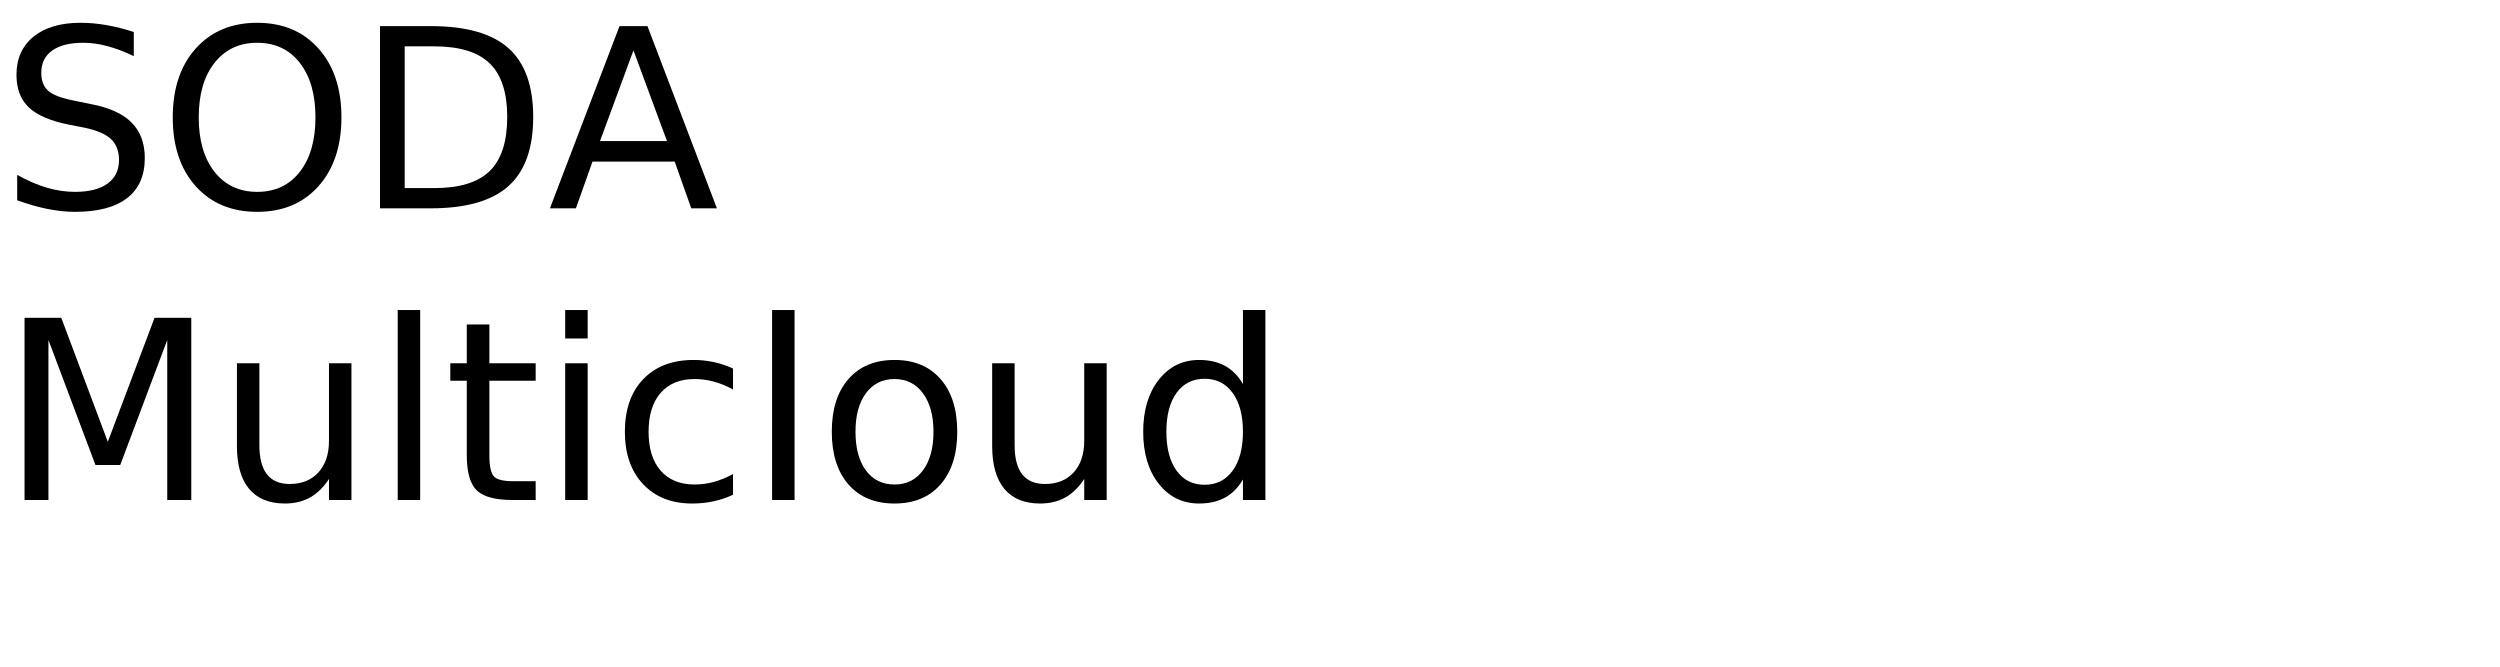
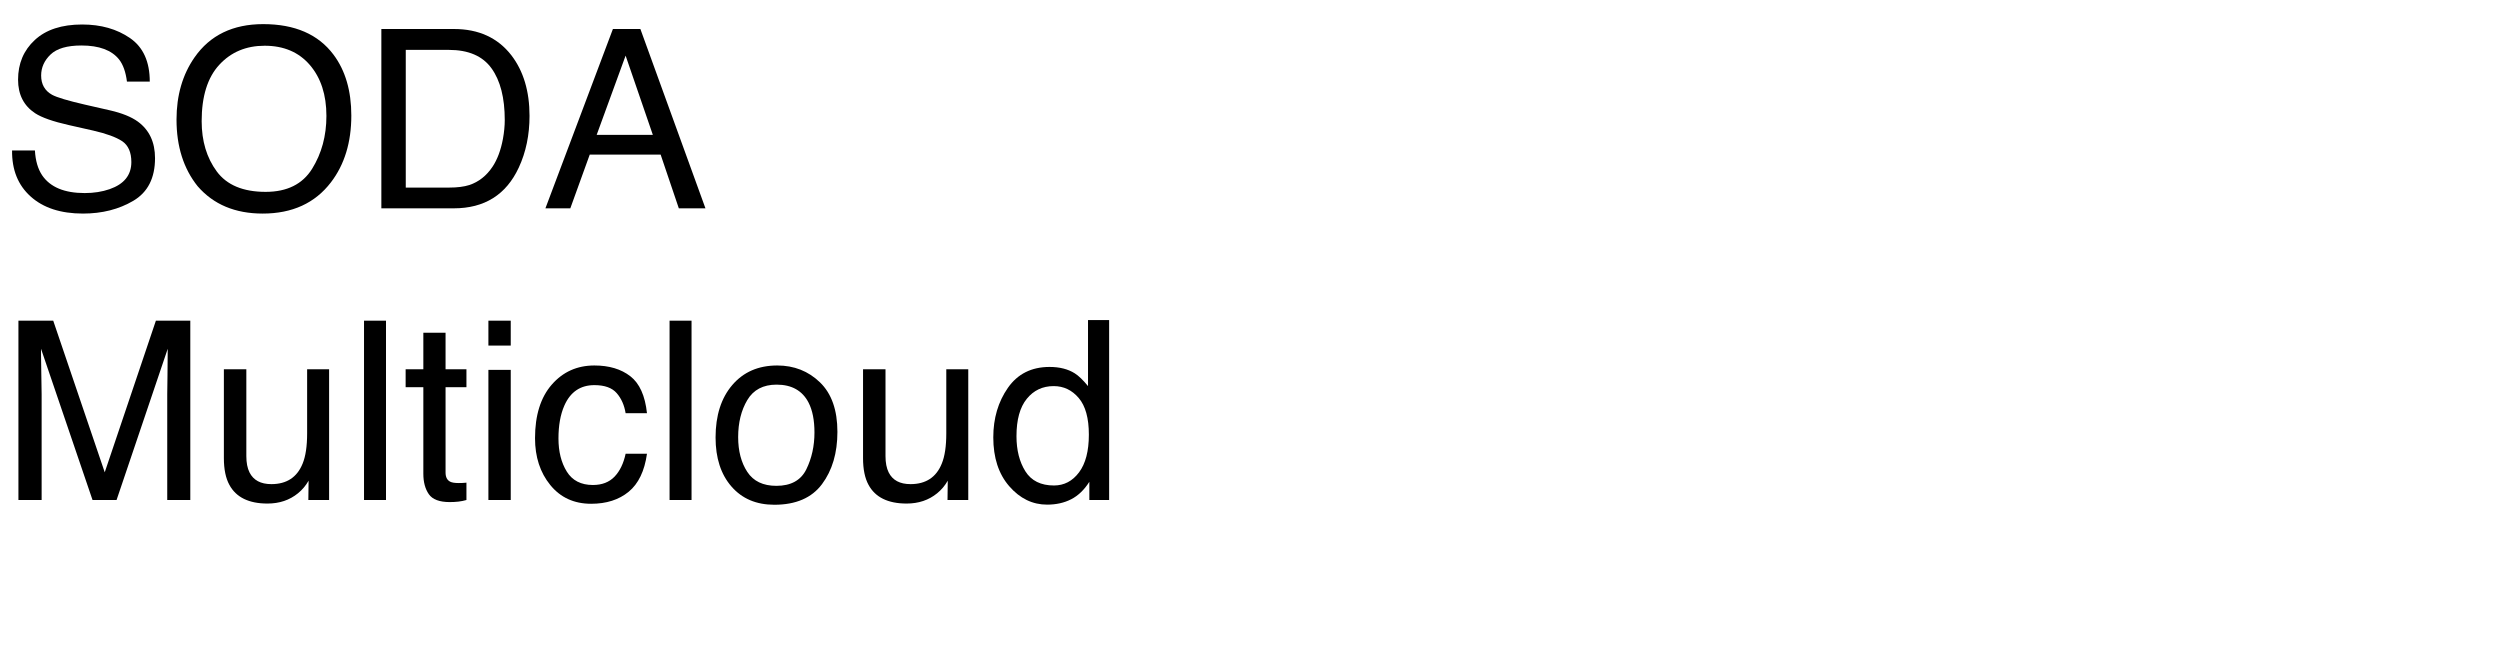
<svg xmlns="http://www.w3.org/2000/svg" xmlns:xlink="http://www.w3.org/1999/xlink" width="600" height="160" viewBox="0 0 600 160">
  <defs>
    <g>
      <g id="glyph-0-0">
-         <path d="M 32.109 -42.312 L 32.109 -36.531 C 29.859 -37.602 27.738 -38.406 25.75 -38.938 C 23.758 -39.469 21.836 -39.734 19.984 -39.734 C 16.754 -39.734 14.266 -39.109 12.516 -37.859 C 10.773 -36.609 9.906 -34.828 9.906 -32.516 C 9.906 -30.586 10.484 -29.129 11.641 -28.141 C 12.805 -27.148 15.008 -26.352 18.25 -25.75 L 21.828 -25.016 C 26.242 -24.18 29.5 -22.703 31.594 -20.578 C 33.695 -18.461 34.75 -15.629 34.75 -12.078 C 34.75 -7.836 33.328 -4.625 30.484 -2.438 C 27.641 -0.25 23.473 0.844 17.984 0.844 C 15.922 0.844 13.719 0.609 11.375 0.141 C 9.039 -0.328 6.625 -1.02 4.125 -1.938 L 4.125 -8.031 C 6.531 -6.676 8.883 -5.656 11.188 -4.969 C 13.5 -4.289 15.766 -3.953 17.984 -3.953 C 21.367 -3.953 23.977 -4.613 25.812 -5.938 C 27.645 -7.27 28.562 -9.164 28.562 -11.625 C 28.562 -13.781 27.898 -15.461 26.578 -16.672 C 25.266 -17.879 23.102 -18.785 20.094 -19.391 L 16.5 -20.094 C 12.082 -20.977 8.883 -22.359 6.906 -24.234 C 4.938 -26.109 3.953 -28.711 3.953 -32.047 C 3.953 -35.922 5.312 -38.969 8.031 -41.188 C 10.758 -43.414 14.52 -44.531 19.312 -44.531 C 21.363 -44.531 23.453 -44.344 25.578 -43.969 C 27.703 -43.602 29.879 -43.051 32.109 -42.312 Z M 32.109 -42.312 " />
+         <path d="M 8.379 -13.887 C 8.516 -11.445 9.094 -9.461 10.109 -7.938 C 12.043 -5.086 15.449 -3.664 20.332 -3.664 C 22.52 -3.664 24.512 -3.977 26.309 -4.602 C 29.785 -5.812 31.523 -7.977 31.523 -11.102 C 31.523 -13.445 30.789 -15.117 29.328 -16.113 C 27.844 -17.09 25.516 -17.938 22.352 -18.664 L 16.523 -19.98 C 12.715 -20.84 10.02 -21.789 8.438 -22.82 C 5.703 -24.617 4.336 -27.305 4.336 -30.879 C 4.336 -34.746 5.672 -37.922 8.352 -40.398 C 11.027 -42.879 14.812 -44.121 19.719 -44.121 C 24.23 -44.121 28.062 -43.031 31.215 -40.855 C 34.371 -38.676 35.945 -35.195 35.945 -30.41 L 30.469 -30.41 C 30.176 -32.715 29.551 -34.484 28.594 -35.711 C 26.816 -37.957 23.797 -39.082 19.539 -39.082 C 16.102 -39.082 13.633 -38.359 12.129 -36.914 C 10.625 -35.469 9.875 -33.789 9.875 -31.875 C 9.875 -29.766 10.75 -28.223 12.508 -27.246 C 13.66 -26.621 16.27 -25.84 20.332 -24.902 L 26.367 -23.523 C 29.277 -22.859 31.523 -21.953 33.105 -20.801 C 35.84 -18.789 37.207 -15.867 37.207 -12.039 C 37.207 -7.273 35.473 -3.867 32.008 -1.816 C 28.539 0.234 24.512 1.258 19.922 1.258 C 14.57 1.258 10.383 -0.109 7.352 -2.844 C 4.324 -5.559 2.844 -9.238 2.898 -13.887 Z M 8.379 -13.887 " />
      </g>
      <g id="glyph-0-1">
-         <path d="M 23.641 -39.734 C 19.348 -39.734 15.938 -38.129 13.406 -34.922 C 10.875 -31.723 9.609 -27.359 9.609 -21.828 C 9.609 -16.316 10.875 -11.957 13.406 -8.75 C 15.938 -5.551 19.348 -3.953 23.641 -3.953 C 27.941 -3.953 31.348 -5.551 33.859 -8.75 C 36.367 -11.957 37.625 -16.316 37.625 -21.828 C 37.625 -27.359 36.367 -31.723 33.859 -34.922 C 31.348 -38.129 27.941 -39.734 23.641 -39.734 Z M 23.641 -44.531 C 29.773 -44.531 34.676 -42.473 38.344 -38.359 C 42.02 -34.254 43.859 -28.742 43.859 -21.828 C 43.859 -14.93 42.02 -9.426 38.344 -5.312 C 34.676 -1.207 29.773 0.844 23.641 0.844 C 17.492 0.844 12.578 -1.203 8.891 -5.297 C 5.211 -9.398 3.375 -14.91 3.375 -21.828 C 3.375 -28.742 5.211 -34.254 8.891 -38.359 C 12.578 -42.473 17.492 -44.531 23.641 -44.531 Z M 23.641 -44.531 " />
+         <path d="M 23.145 -44.211 C 30.742 -44.211 36.367 -41.766 40.02 -36.883 C 42.871 -33.074 44.297 -28.203 44.297 -22.266 C 44.297 -15.84 42.664 -10.5 39.406 -6.242 C 35.578 -1.242 30.117 1.258 23.027 1.258 C 16.406 1.258 11.203 -0.93 7.414 -5.305 C 4.035 -9.523 2.344 -14.852 2.344 -21.297 C 2.344 -27.117 3.789 -32.102 6.68 -36.242 C 10.391 -41.555 15.879 -44.211 23.145 -44.211 Z M 23.73 -3.953 C 28.867 -3.953 32.582 -5.797 34.879 -9.477 C 37.172 -13.16 38.32 -17.391 38.32 -22.18 C 38.32 -27.238 36.996 -31.309 34.352 -34.395 C 31.703 -37.48 28.086 -39.023 23.496 -39.023 C 19.043 -39.023 15.41 -37.496 12.598 -34.438 C 9.785 -31.383 8.379 -26.875 8.379 -20.918 C 8.379 -16.152 9.586 -12.133 11.996 -8.863 C 14.41 -5.59 18.32 -3.953 23.73 -3.953 Z M 23.73 -3.953 " />
      </g>
      <g id="glyph-0-2">
-         <path d="M 11.812 -38.875 L 11.812 -4.859 L 18.953 -4.859 C 24.992 -4.859 29.414 -6.223 32.219 -8.953 C 35.02 -11.691 36.422 -16.016 36.422 -21.922 C 36.422 -27.773 35.02 -32.062 32.219 -34.781 C 29.414 -37.508 24.992 -38.875 18.953 -38.875 Z M 5.891 -43.734 L 18.047 -43.734 C 26.523 -43.734 32.742 -41.973 36.703 -38.453 C 40.672 -34.93 42.656 -29.422 42.656 -21.922 C 42.656 -14.379 40.66 -8.836 36.672 -5.297 C 32.691 -1.766 26.484 0 18.047 0 L 5.891 0 Z M 5.891 -43.734 " />
+         <path d="M 21.094 -4.98 C 23.066 -4.98 24.688 -5.188 25.957 -5.594 C 28.223 -6.355 30.078 -7.82 31.523 -9.992 C 32.676 -11.73 33.508 -13.953 34.016 -16.672 C 34.309 -18.293 34.453 -19.797 34.453 -21.18 C 34.453 -26.512 33.395 -30.656 31.273 -33.602 C 29.156 -36.551 25.742 -38.027 21.035 -38.027 L 10.695 -38.027 L 10.695 -4.98 Z M 4.836 -43.039 L 22.266 -43.039 C 28.184 -43.039 32.773 -40.938 36.035 -36.738 C 38.945 -32.949 40.398 -28.094 40.398 -22.18 C 40.398 -17.609 39.539 -13.477 37.82 -9.785 C 34.793 -3.262 29.59 0 22.207 0 L 4.836 0 Z M 4.836 -43.039 " />
      </g>
      <g id="glyph-0-3">
-         <path d="M 20.516 -37.906 L 12.484 -16.141 L 28.562 -16.141 Z M 17.172 -43.734 L 23.875 -43.734 L 40.547 0 L 34.391 0 L 30.406 -11.219 L 10.688 -11.219 L 6.703 0 L 0.469 0 Z M 17.172 -43.734 " />
+         <path d="M 26.66 -17.637 L 20.125 -36.648 L 13.184 -17.637 Z M 17.078 -43.039 L 23.672 -43.039 L 39.289 0 L 32.898 0 L 28.535 -12.891 L 11.516 -12.891 L 6.855 0 L 0.879 0 Z M 17.078 -43.039 " />
      </g>
      <g id="glyph-0-4">
-         <path d="M 5.891 -43.734 L 14.703 -43.734 L 25.875 -13.969 L 37.094 -43.734 L 45.906 -43.734 L 45.906 0 L 40.141 0 L 40.141 -38.406 L 28.859 -8.406 L 22.906 -8.406 L 11.625 -38.406 L 11.625 0 L 5.891 0 Z M 5.891 -43.734 " />
+         <path d="M 4.422 -43.039 L 12.773 -43.039 L 25.137 -6.648 L 37.414 -43.039 L 45.672 -43.039 L 45.672 0 L 40.137 0 L 40.137 -25.398 C 40.137 -26.277 40.156 -27.734 40.195 -29.766 C 40.234 -31.797 40.254 -33.977 40.254 -36.297 L 27.977 0 L 22.207 0 L 9.844 -36.297 L 9.844 -34.98 C 9.844 -33.926 9.867 -32.32 9.918 -30.16 C 9.965 -28.004 9.992 -26.414 9.992 -25.398 L 9.992 0 L 4.422 0 Z M 4.422 -43.039 " />
      </g>
      <g id="glyph-0-5">
-         <path d="M 5.094 -12.953 L 5.094 -32.812 L 10.484 -32.812 L 10.484 -13.156 C 10.484 -10.051 11.086 -7.723 12.297 -6.172 C 13.516 -4.617 15.332 -3.844 17.75 -3.844 C 20.664 -3.844 22.969 -4.77 24.656 -6.625 C 26.344 -8.477 27.188 -11.004 27.188 -14.203 L 27.188 -32.812 L 32.578 -32.812 L 32.578 0 L 27.188 0 L 27.188 -5.047 C 25.875 -3.047 24.352 -1.562 22.625 -0.594 C 20.906 0.363 18.898 0.844 16.609 0.844 C 12.836 0.844 9.973 -0.328 8.016 -2.672 C 6.066 -5.016 5.094 -8.441 5.094 -12.953 Z M 18.656 -33.609 Z M 18.656 -33.609 " />
+         <path d="M 9.141 -31.375 L 9.141 -10.547 C 9.141 -8.945 9.395 -7.637 9.902 -6.621 C 10.84 -4.746 12.586 -3.809 15.148 -3.809 C 18.82 -3.809 21.32 -5.449 22.648 -8.73 C 23.371 -10.488 23.73 -12.898 23.73 -15.969 L 23.73 -31.375 L 29.004 -31.375 L 29.004 0 L 24.023 0 L 24.082 -4.629 C 23.398 -3.438 22.547 -2.43 21.531 -1.609 C 19.52 0.031 17.078 0.852 14.211 0.852 C 9.738 0.852 6.688 -0.645 5.07 -3.633 C 4.191 -5.234 3.75 -7.375 3.75 -10.047 L 3.75 -31.375 Z M 9.141 -31.375 " />
      </g>
      <g id="glyph-0-6">
-         <path d="M 5.656 -45.594 L 11.047 -45.594 L 11.047 0 L 5.656 0 Z M 5.656 -45.594 " />
+         <path d="M 4.016 -43.039 L 9.289 -43.039 L 9.289 0 L 4.016 0 Z M 4.016 -43.039 " />
      </g>
      <g id="glyph-0-7">
-         <path d="M 10.984 -42.125 L 10.984 -32.812 L 22.094 -32.812 L 22.094 -28.625 L 10.984 -28.625 L 10.984 -10.812 C 10.984 -8.133 11.348 -6.414 12.078 -5.656 C 12.816 -4.895 14.305 -4.516 16.547 -4.516 L 22.094 -4.516 L 22.094 0 L 16.547 0 C 12.391 0 9.52 -0.773 7.938 -2.328 C 6.352 -3.879 5.562 -6.707 5.562 -10.812 L 5.562 -28.625 L 1.609 -28.625 L 1.609 -32.812 L 5.562 -32.812 L 5.562 -42.125 Z M 10.984 -42.125 " />
+         <path d="M 4.922 -40.137 L 10.254 -40.137 L 10.254 -31.375 L 15.266 -31.375 L 15.266 -27.07 L 10.254 -27.07 L 10.254 -6.594 C 10.254 -5.5 10.625 -4.766 11.367 -4.395 C 11.777 -4.18 12.461 -4.07 13.418 -4.07 C 13.672 -4.07 13.945 -4.078 14.238 -4.086 C 14.531 -4.098 14.875 -4.121 15.266 -4.16 L 15.266 0 C 14.66 0.176 14.027 0.305 13.375 0.383 C 12.719 0.461 12.012 0.5 11.25 0.5 C 8.789 0.5 7.117 -0.133 6.242 -1.391 C 5.363 -2.652 4.922 -4.289 4.922 -6.297 L 4.922 -27.07 L 0.672 -27.07 L 0.672 -31.375 L 4.922 -31.375 Z M 4.922 -40.137 " />
      </g>
      <g id="glyph-0-8">
-         <path d="M 5.656 -32.812 L 11.047 -32.812 L 11.047 0 L 5.656 0 Z M 5.656 -45.594 L 11.047 -45.594 L 11.047 -38.766 L 5.656 -38.766 Z M 5.656 -45.594 " />
+         <path d="M 3.867 -31.23 L 9.227 -31.23 L 9.227 0 L 3.867 0 Z M 3.867 -43.039 L 9.227 -43.039 L 9.227 -37.062 L 3.867 -37.062 Z M 3.867 -43.039 " />
      </g>
      <g id="glyph-0-9">
-         <path d="M 29.266 -31.547 L 29.266 -26.516 C 27.742 -27.359 26.219 -27.988 24.688 -28.406 C 23.156 -28.82 21.609 -29.031 20.047 -29.031 C 16.547 -29.031 13.828 -27.922 11.891 -25.703 C 9.961 -23.492 9 -20.383 9 -16.375 C 9 -12.375 9.961 -9.266 11.891 -7.047 C 13.828 -4.828 16.547 -3.719 20.047 -3.719 C 21.609 -3.719 23.156 -3.926 24.688 -4.344 C 26.219 -4.77 27.742 -5.398 29.266 -6.234 L 29.266 -1.266 C 27.766 -0.555 26.207 -0.031 24.594 0.312 C 22.977 0.664 21.266 0.844 19.453 0.844 C 14.516 0.844 10.586 -0.707 7.672 -3.812 C 4.766 -6.914 3.312 -11.102 3.312 -16.375 C 3.312 -21.727 4.781 -25.938 7.719 -29 C 10.656 -32.07 14.688 -33.609 19.812 -33.609 C 21.469 -33.609 23.086 -33.438 24.672 -33.094 C 26.254 -32.75 27.785 -32.234 29.266 -31.547 Z M 29.266 -31.547 " />
+         <path d="M 15.969 -32.285 C 19.504 -32.285 22.379 -31.426 24.594 -29.707 C 26.812 -27.988 28.145 -25.031 28.594 -20.828 L 23.469 -20.828 C 23.156 -22.762 22.441 -24.371 21.328 -25.648 C 20.215 -26.93 18.43 -27.57 15.969 -27.57 C 12.609 -27.57 10.203 -25.93 8.758 -22.648 C 7.82 -20.52 7.352 -17.891 7.352 -14.766 C 7.352 -11.621 8.016 -8.977 9.344 -6.828 C 10.672 -4.68 12.766 -3.602 15.617 -3.602 C 17.805 -3.602 19.535 -4.273 20.816 -5.609 C 22.094 -6.949 22.977 -8.781 23.469 -11.102 L 28.594 -11.102 C 28.008 -6.941 26.543 -3.902 24.199 -1.977 C 21.855 -0.055 18.859 0.906 15.203 0.906 C 11.102 0.906 7.832 -0.59 5.391 -3.59 C 2.949 -6.586 1.727 -10.332 1.727 -14.824 C 1.727 -20.332 3.066 -24.617 5.742 -27.688 C 8.418 -30.754 11.828 -32.285 15.969 -32.285 Z M 15.969 -32.285 " />
      </g>
      <g id="glyph-0-10">
-         <path d="M 18.375 -29.031 C 15.477 -29.031 13.191 -27.898 11.516 -25.641 C 9.836 -23.391 9 -20.301 9 -16.375 C 9 -12.445 9.832 -9.352 11.5 -7.094 C 13.164 -4.844 15.457 -3.719 18.375 -3.719 C 21.238 -3.719 23.508 -4.848 25.188 -7.109 C 26.875 -9.379 27.719 -12.469 27.719 -16.375 C 27.719 -20.258 26.875 -23.336 25.188 -25.609 C 23.508 -27.891 21.238 -29.031 18.375 -29.031 Z M 18.375 -33.609 C 23.062 -33.609 26.738 -32.082 29.406 -29.031 C 32.082 -25.988 33.422 -21.77 33.422 -16.375 C 33.422 -11.008 32.082 -6.797 29.406 -3.734 C 26.738 -0.68 23.062 0.844 18.375 0.844 C 13.664 0.844 9.977 -0.68 7.312 -3.734 C 4.645 -6.797 3.312 -11.008 3.312 -16.375 C 3.312 -21.77 4.645 -25.988 7.312 -29.031 C 9.977 -32.082 13.664 -33.609 18.375 -33.609 Z M 18.375 -33.609 " />
+         <path d="M 16.32 -3.398 C 19.816 -3.398 22.211 -4.723 23.512 -7.367 C 24.809 -10.016 25.461 -12.961 25.461 -16.203 C 25.461 -19.133 24.992 -21.516 24.055 -23.352 C 22.57 -26.242 20.008 -27.688 16.375 -27.688 C 13.152 -27.688 10.812 -26.453 9.344 -23.992 C 7.879 -21.531 7.148 -18.562 7.148 -15.086 C 7.148 -11.746 7.883 -8.965 9.344 -6.738 C 10.809 -4.512 13.133 -3.398 16.32 -3.398 Z M 16.523 -32.285 C 20.566 -32.285 23.984 -30.938 26.777 -28.242 C 29.57 -25.547 30.969 -21.582 30.969 -16.348 C 30.969 -11.289 29.734 -7.109 27.273 -3.809 C 24.812 -0.508 20.996 1.141 15.82 1.141 C 11.504 1.141 8.078 -0.316 5.539 -3.238 C 3 -6.156 1.727 -10.078 1.727 -15 C 1.727 -20.273 3.066 -24.473 5.742 -27.598 C 8.418 -30.723 12.012 -32.285 16.523 -32.285 Z M 16.523 -32.285 " />
      </g>
      <g id="glyph-0-11">
-         <path d="M 27.25 -27.828 L 27.25 -45.594 L 32.641 -45.594 L 32.641 0 L 27.25 0 L 27.25 -4.922 C 26.113 -2.973 24.68 -1.523 22.953 -0.578 C 21.223 0.367 19.148 0.844 16.734 0.844 C 12.766 0.844 9.535 -0.734 7.047 -3.891 C 4.555 -7.055 3.312 -11.219 3.312 -16.375 C 3.312 -21.531 4.555 -25.691 7.047 -28.859 C 9.535 -32.023 12.766 -33.609 16.734 -33.609 C 19.148 -33.609 21.223 -33.133 22.953 -32.188 C 24.68 -31.238 26.113 -29.785 27.25 -27.828 Z M 8.875 -16.375 C 8.875 -12.414 9.688 -9.305 11.312 -7.047 C 12.945 -4.785 15.191 -3.656 18.047 -3.656 C 20.898 -3.656 23.145 -4.785 24.781 -7.047 C 26.426 -9.305 27.25 -12.414 27.25 -16.375 C 27.25 -20.344 26.426 -23.453 24.781 -25.703 C 23.145 -27.961 20.898 -29.094 18.047 -29.094 C 15.191 -29.094 12.945 -27.961 11.312 -25.703 C 9.688 -23.453 8.875 -20.344 8.875 -16.375 Z M 8.875 -16.375 " />
+         <path d="M 7.207 -15.32 C 7.207 -11.961 7.922 -9.148 9.344 -6.883 C 10.77 -4.617 13.055 -3.484 16.203 -3.484 C 18.645 -3.484 20.648 -4.535 22.223 -6.637 C 23.793 -8.734 24.578 -11.75 24.578 -15.672 C 24.578 -19.637 23.77 -22.574 22.148 -24.477 C 20.527 -26.383 18.523 -27.336 16.141 -27.336 C 13.484 -27.336 11.332 -26.32 9.684 -24.289 C 8.031 -22.258 7.207 -19.266 7.207 -15.32 Z M 15.148 -31.934 C 17.551 -31.934 19.562 -31.426 21.18 -30.41 C 22.117 -29.824 23.184 -28.797 24.375 -27.336 L 24.375 -43.184 L 29.445 -43.184 L 29.445 0 L 24.695 0 L 24.695 -4.367 C 23.465 -2.434 22.012 -1.035 20.332 -0.176 C 18.652 0.684 16.727 1.113 14.562 1.113 C 11.066 1.113 8.039 -0.355 5.477 -3.297 C 2.918 -6.234 1.641 -10.148 1.641 -15.031 C 1.641 -19.602 2.809 -23.559 5.141 -26.91 C 7.477 -30.258 10.812 -31.934 15.148 -31.934 Z M 15.148 -31.934 " />
      </g>
    </g>
  </defs>
  <g fill="rgb(0%, 0%, 0%)" fill-opacity="1">
    <use xlink:href="#glyph-0-0" x="0" y="50" />
-     <use xlink:href="#glyph-0-1" x="38.086" y="50" />
-     <use xlink:href="#glyph-0-2" x="85.312" y="50" />
-     <use xlink:href="#glyph-0-3" x="131.514" y="50" />
+     <use xlink:href="#glyph-0-1" x="40.02" y="50" />
+     <use xlink:href="#glyph-0-2" x="86.689" y="50" />
+     <use xlink:href="#glyph-0-3" x="130.02" y="50" />
  </g>
  <g fill="rgb(0%, 0%, 0%)" fill-opacity="1">
    <use xlink:href="#glyph-0-4" x="0" y="120" />
-     <use xlink:href="#glyph-0-5" x="51.768" y="120" />
-     <use xlink:href="#glyph-0-6" x="89.795" y="120" />
-     <use xlink:href="#glyph-0-7" x="106.465" y="120" />
-     <use xlink:href="#glyph-0-8" x="129.99" y="120" />
-     <use xlink:href="#glyph-0-9" x="146.66" y="120" />
-     <use xlink:href="#glyph-0-6" x="179.648" y="120" />
-     <use xlink:href="#glyph-0-10" x="196.318" y="120" />
-     <use xlink:href="#glyph-0-5" x="233.027" y="120" />
-     <use xlink:href="#glyph-0-11" x="271.055" y="120" />
+     <use xlink:href="#glyph-0-5" x="49.98" y="120" />
+     <use xlink:href="#glyph-0-6" x="83.35" y="120" />
+     <use xlink:href="#glyph-0-7" x="96.68" y="120" />
+     <use xlink:href="#glyph-0-8" x="113.35" y="120" />
+     <use xlink:href="#glyph-0-9" x="126.68" y="120" />
+     <use xlink:href="#glyph-0-6" x="156.68" y="120" />
+     <use xlink:href="#glyph-0-10" x="170.01" y="120" />
+     <use xlink:href="#glyph-0-5" x="203.379" y="120" />
+     <use xlink:href="#glyph-0-11" x="236.748" y="120" />
  </g>
</svg>
